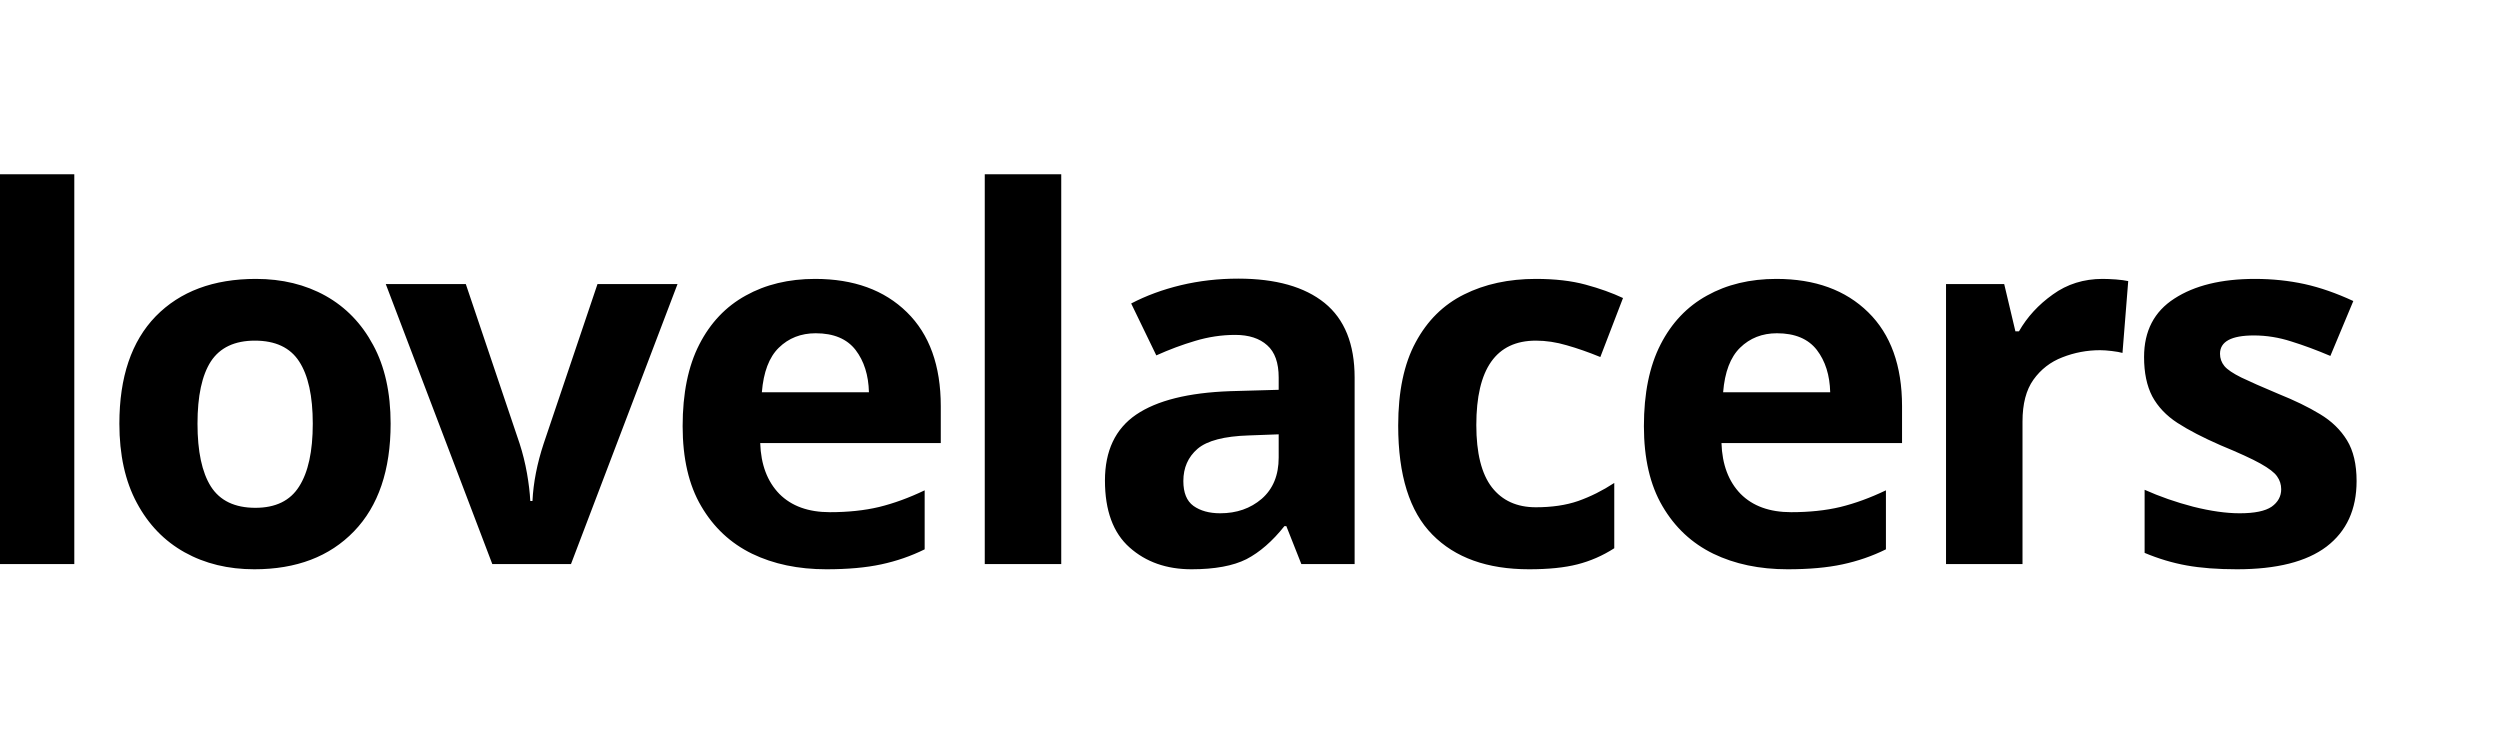
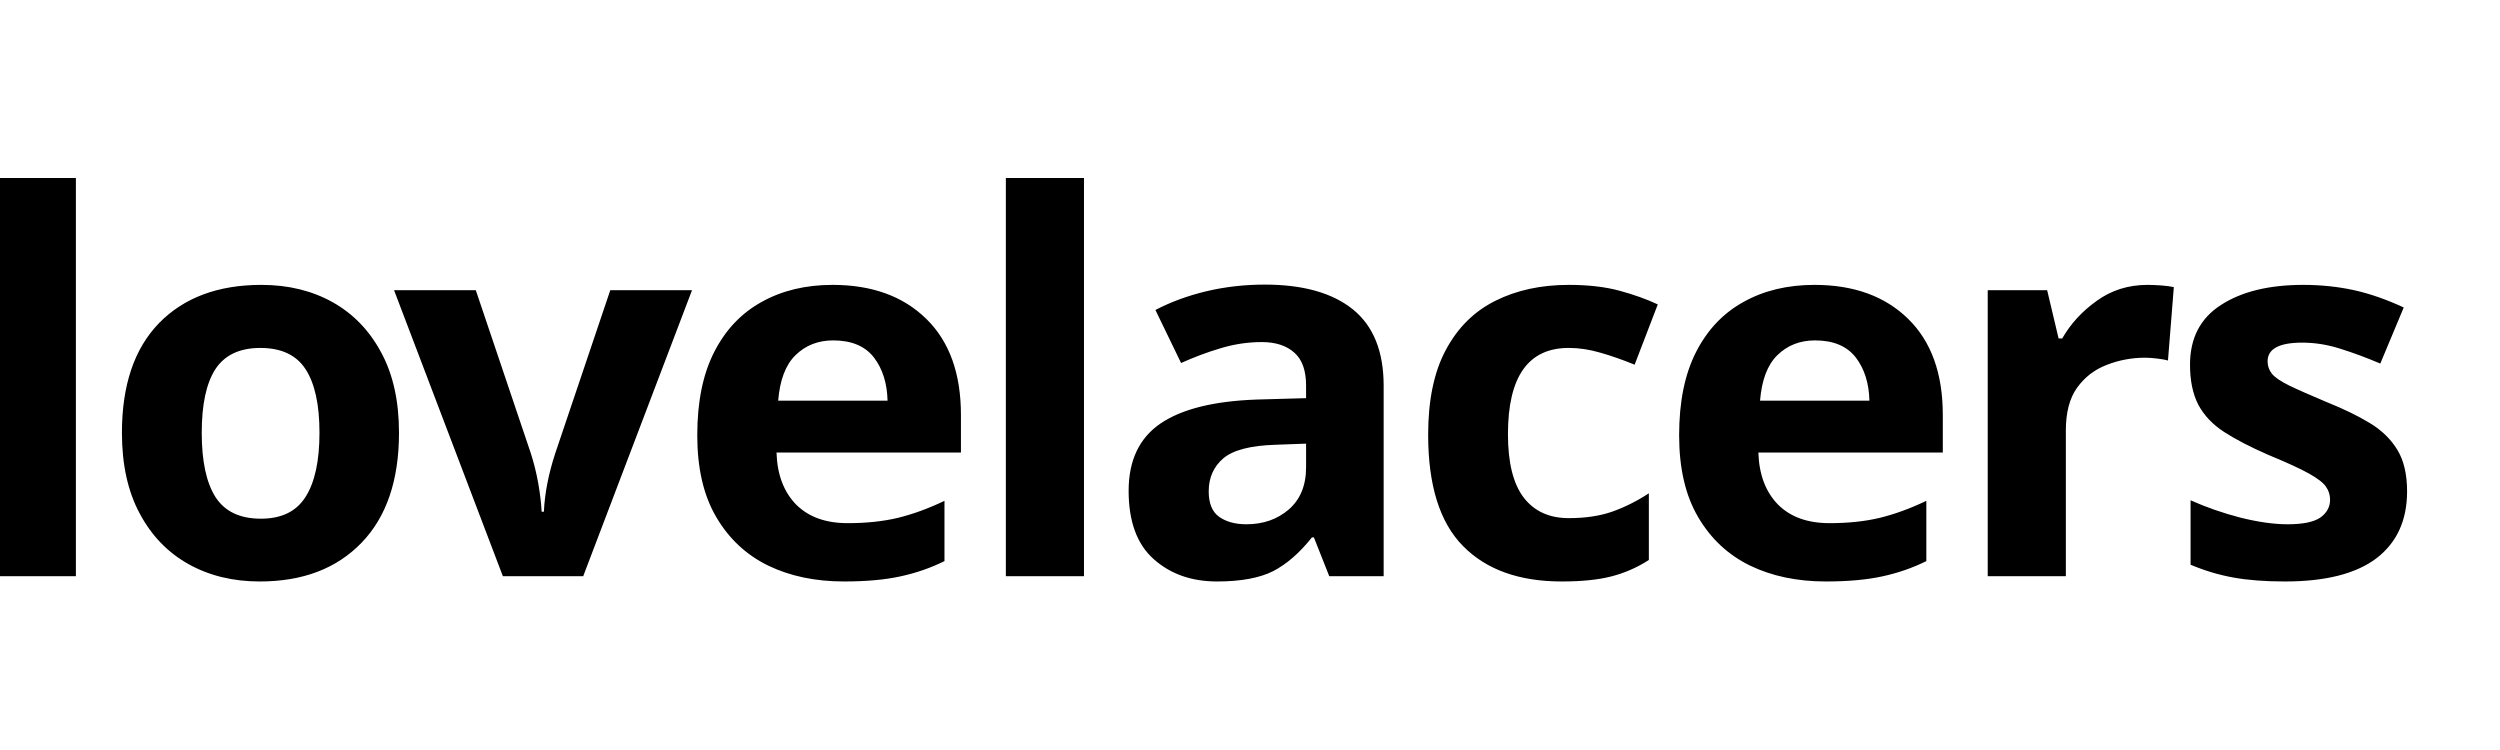
- <svg xmlns="http://www.w3.org/2000/svg" width="143" height="42" viewBox="0 0 143 42" version="1.1" id="svg1">
+ <svg xmlns="http://www.w3.org/2000/svg" width="140" height="42" viewBox="0 0 140 42" version="1.1" id="svg1">
  <defs id="defs1" />
  <g id="layer1">
    <text xml:space="preserve" style="font-size:29.333px;line-height:0;text-align:start;letter-spacing:-1.023px;writing-mode:lr-tb;direction:ltr;text-anchor:start;fill:#000000;stroke-width:1.023" x="-2.405" y="32.265" id="text1">
      <tspan x="-2.405" y="32.265" style="font-style:normal;font-variant:normal;font-weight:600;font-stretch:normal;font-size:29.333px;line-height:0;font-family:Montserrat;-inkscape-font-specification:'Montserrat Semi-Bold';letter-spacing:-1.023px;stroke-width:1.023" id="tspan67">lovelacers</tspan>
    </text>
  </g>
</svg>
